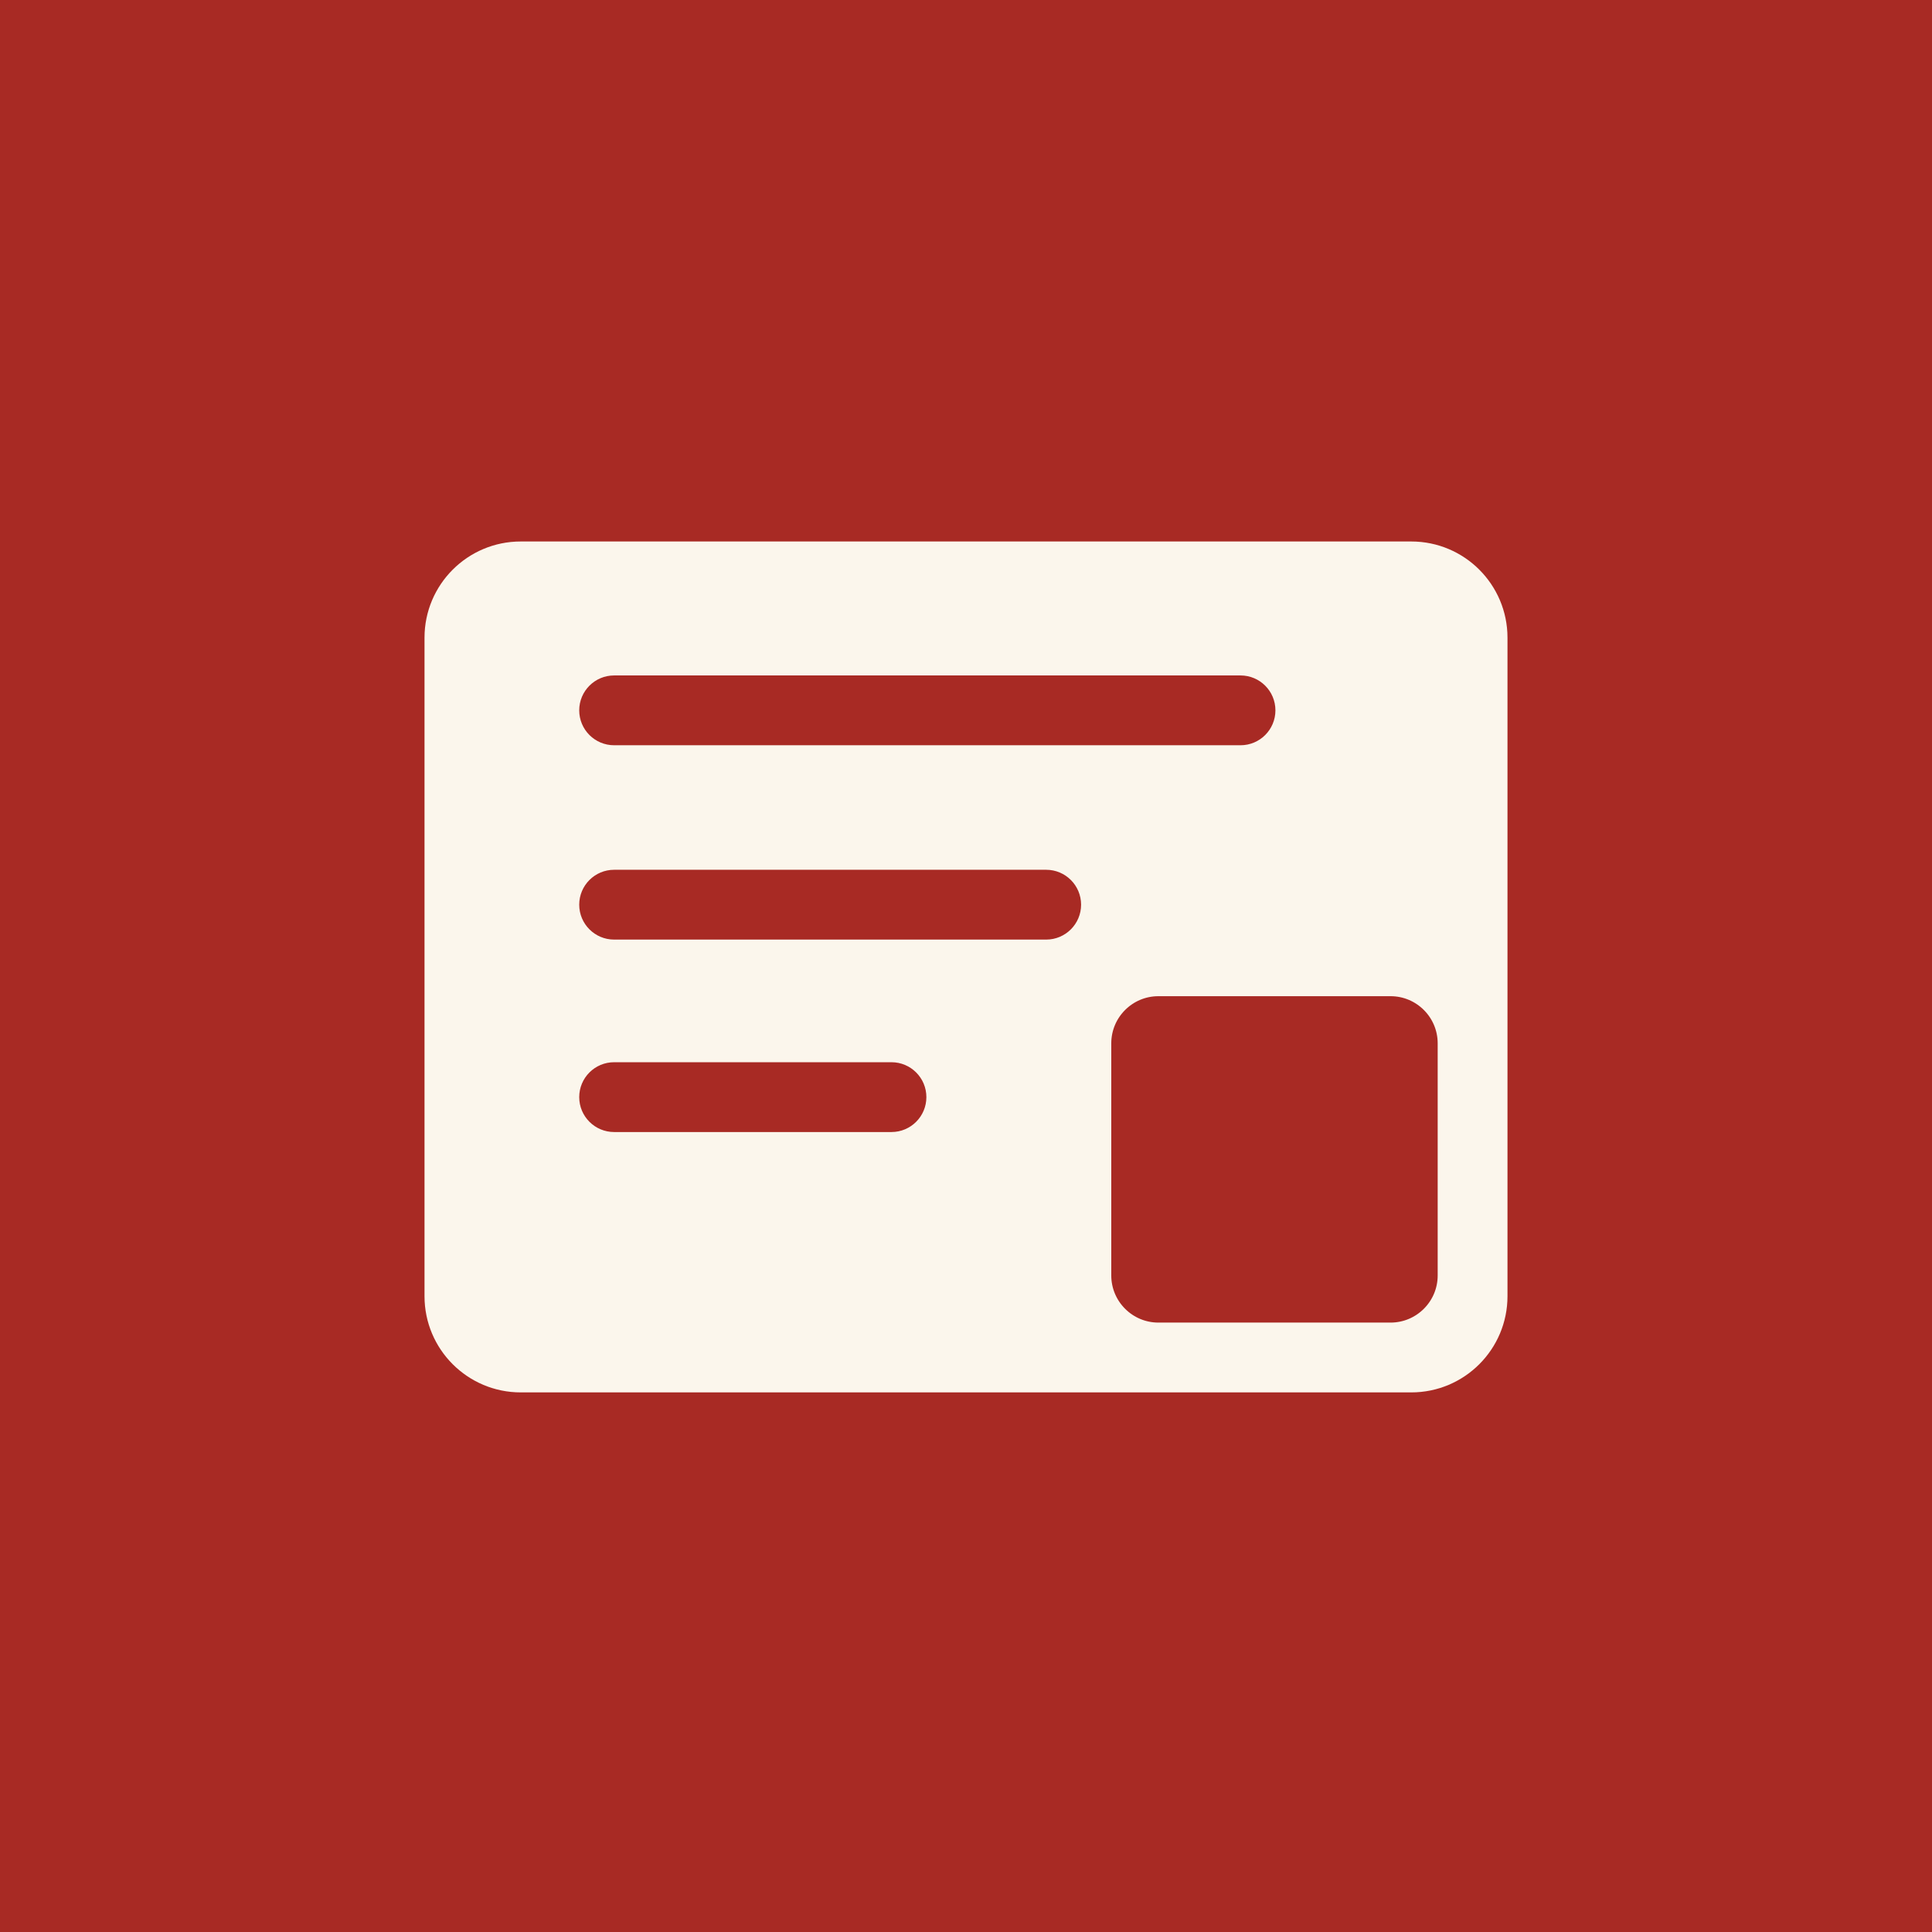
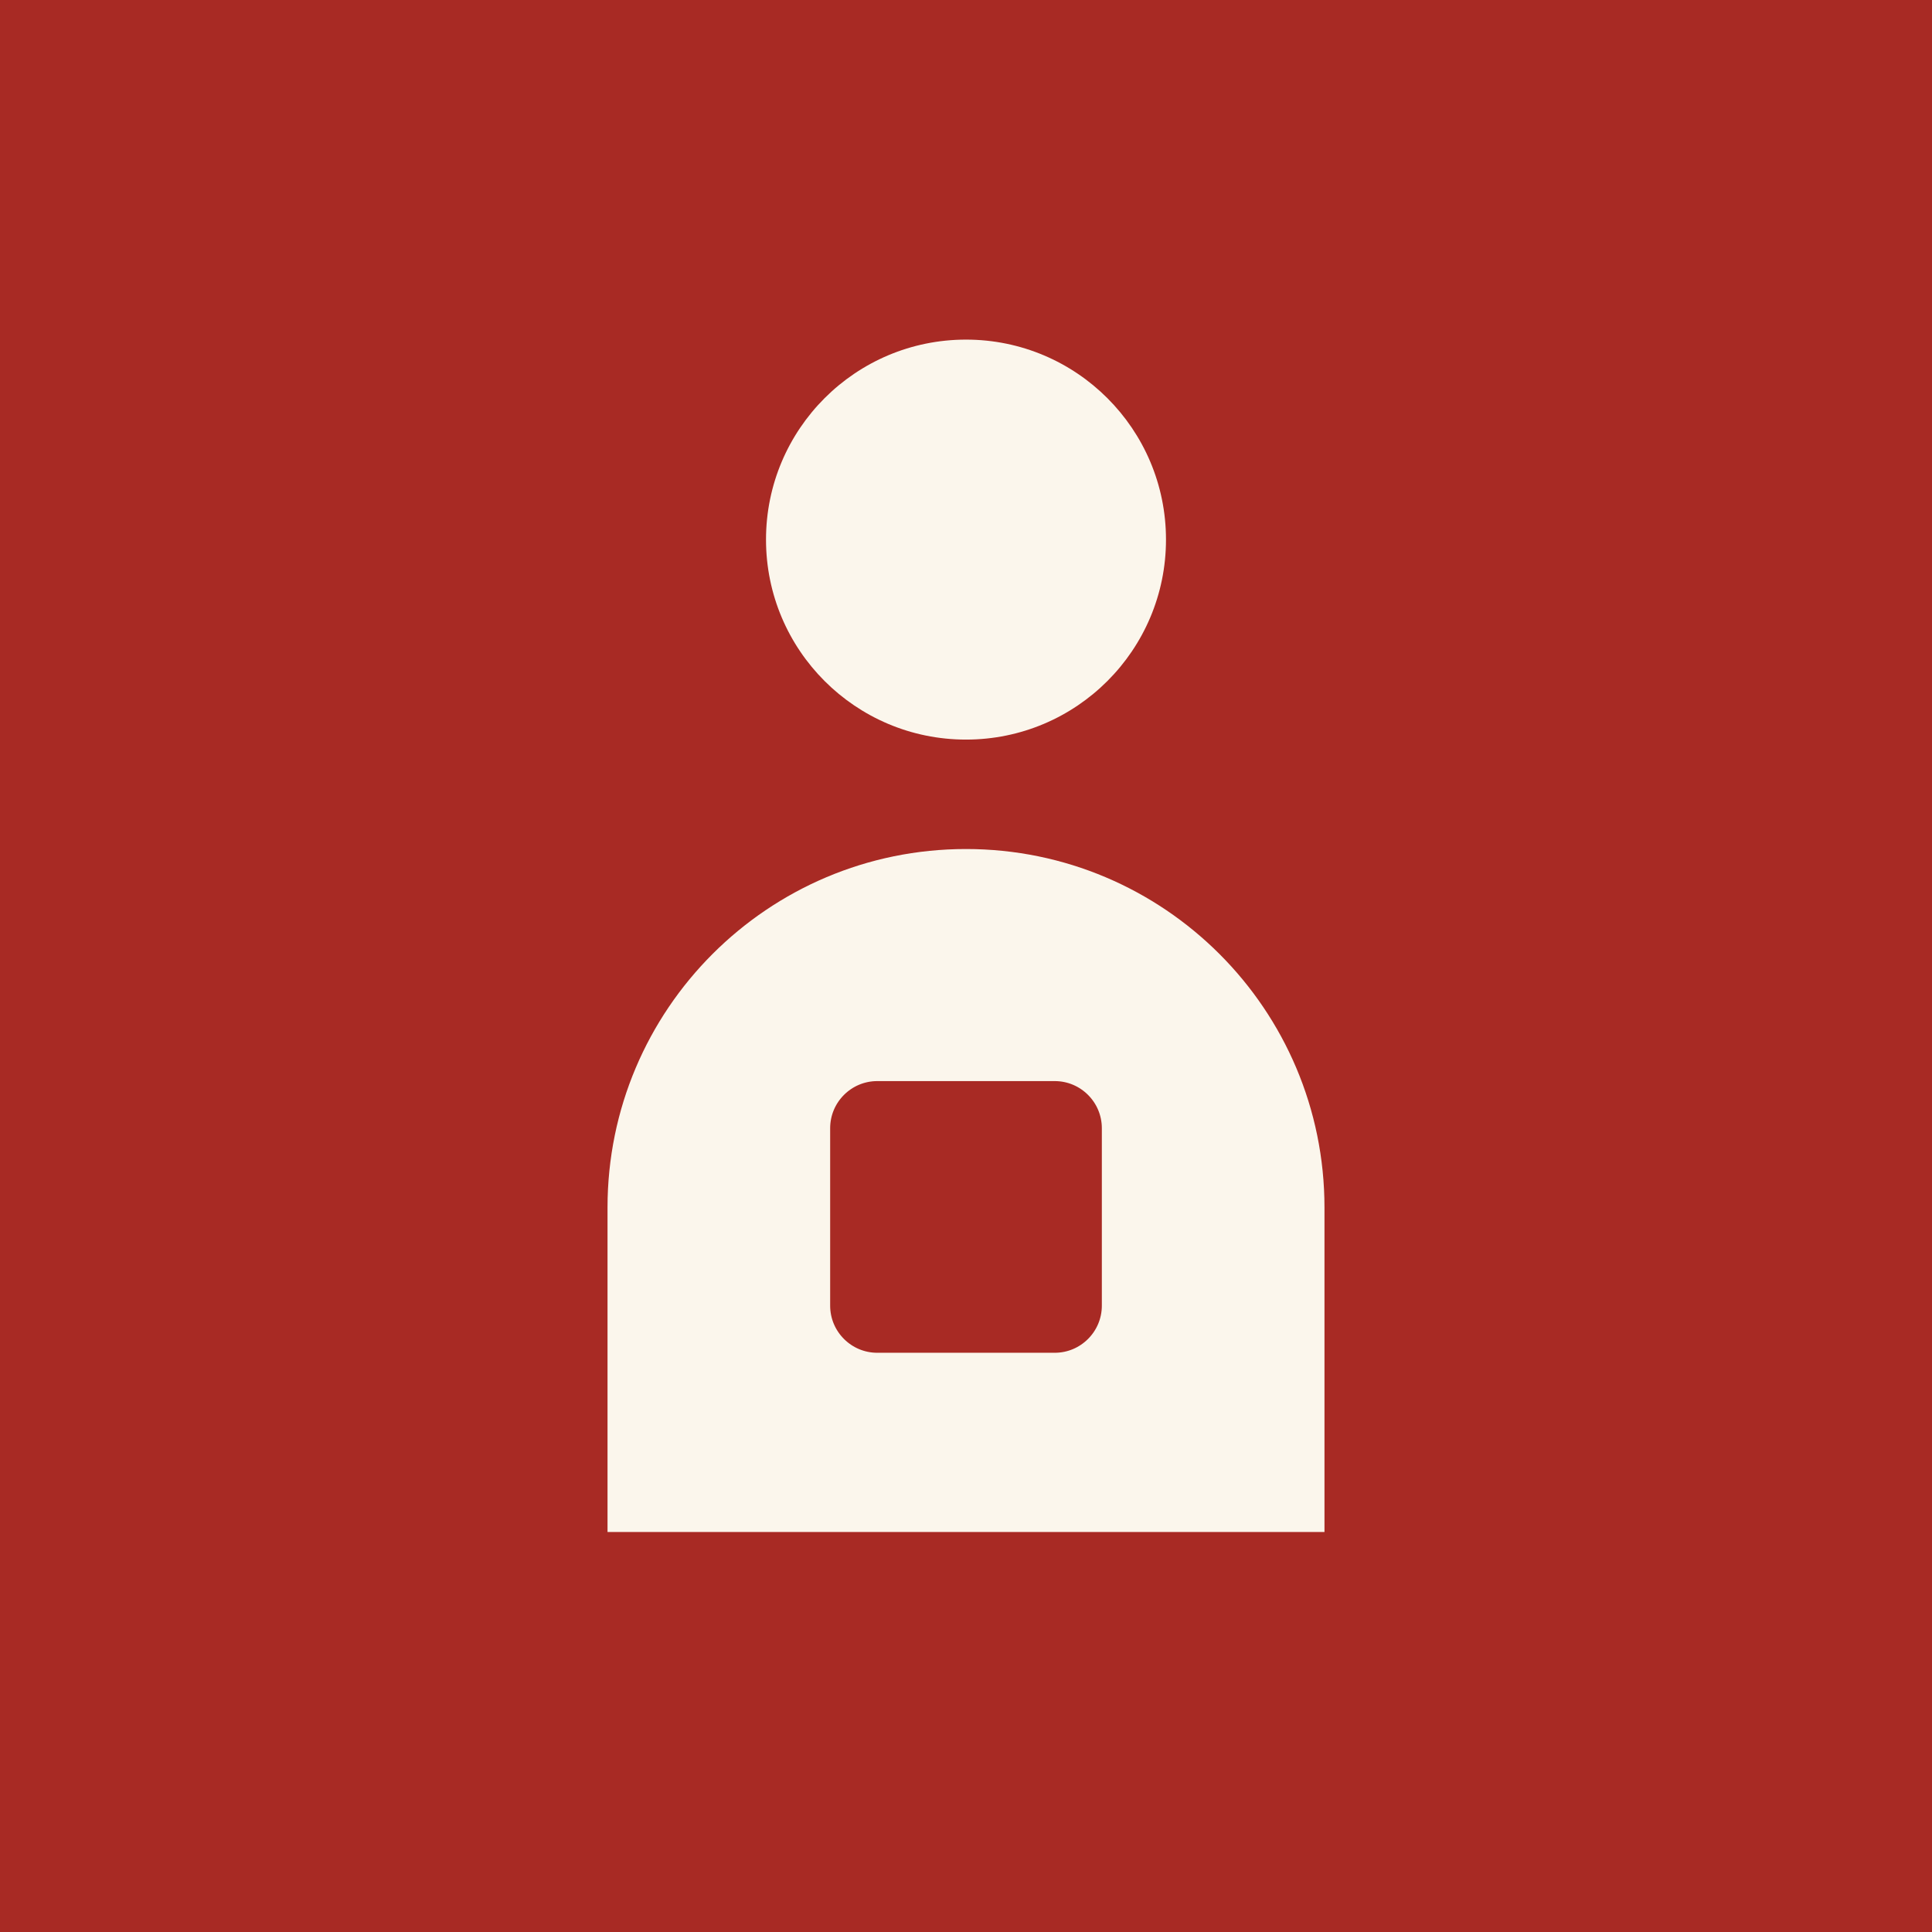
<svg xmlns="http://www.w3.org/2000/svg" viewBox="0 0 1024 1024" width="1024" height="1024">
  <rect width="1024" height="1024" fill="#a82a24" />
-   <g>
-     <rect x="225" y="287" width="574" height="451" rx="51" fill="#fbf6ec" />
-     <rect x="307" y="358" width="369" height="37" rx="18.5" fill="#a82a24" />
-     <rect x="307" y="461" width="266" height="37" rx="18.5" fill="#a82a24" />
-     <rect x="307" y="563" width="184" height="37" rx="18.5" fill="#a82a24" />
-     <rect x="573" y="512" width="205" height="205" rx="41" fill="#a82a24" stroke="#fbf6ec" stroke-width="32" />
-   </g>
+   <circle cx="512" cy="286" r="106" fill="#fbf6ec" />
+   <path d="M322 812 V640 A190 190 0 0 1 702 640 V812 Z" fill="#fbf6ec" />
+   <rect x="427" y="560" width="170" height="170" rx="38" fill="#a82a24" stroke="#fbf6ec" stroke-width="26" />
</svg>
